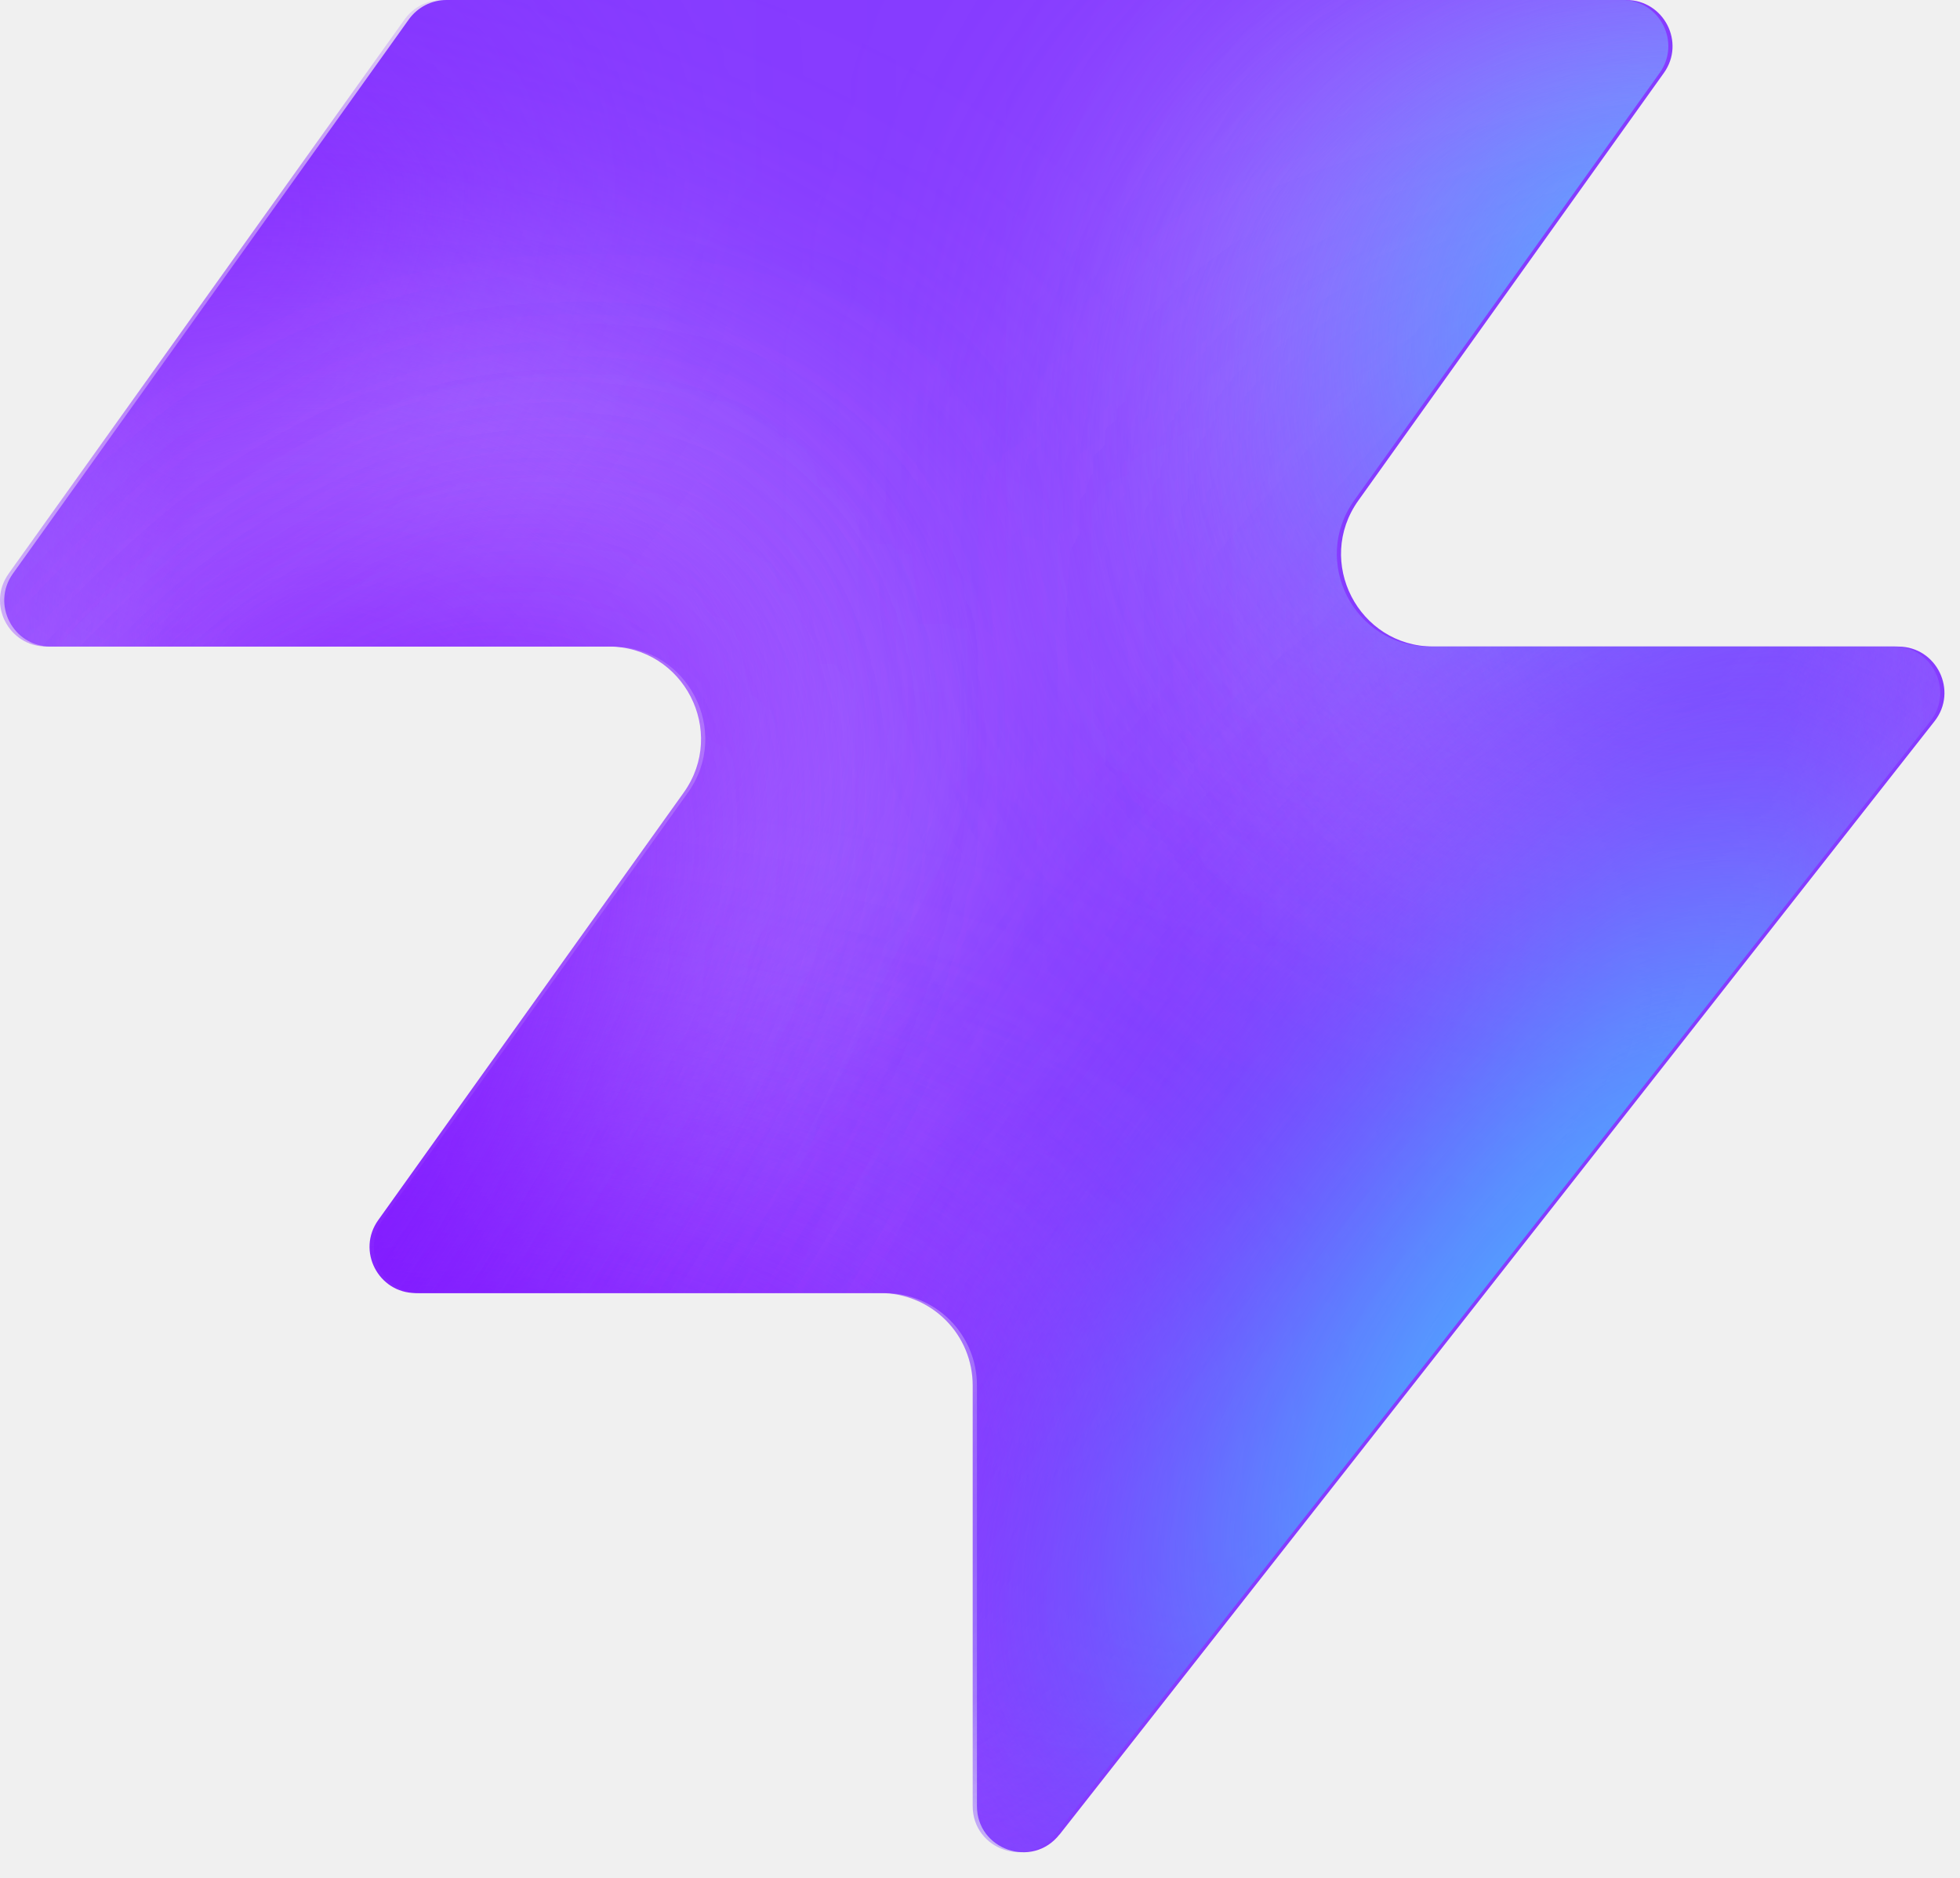
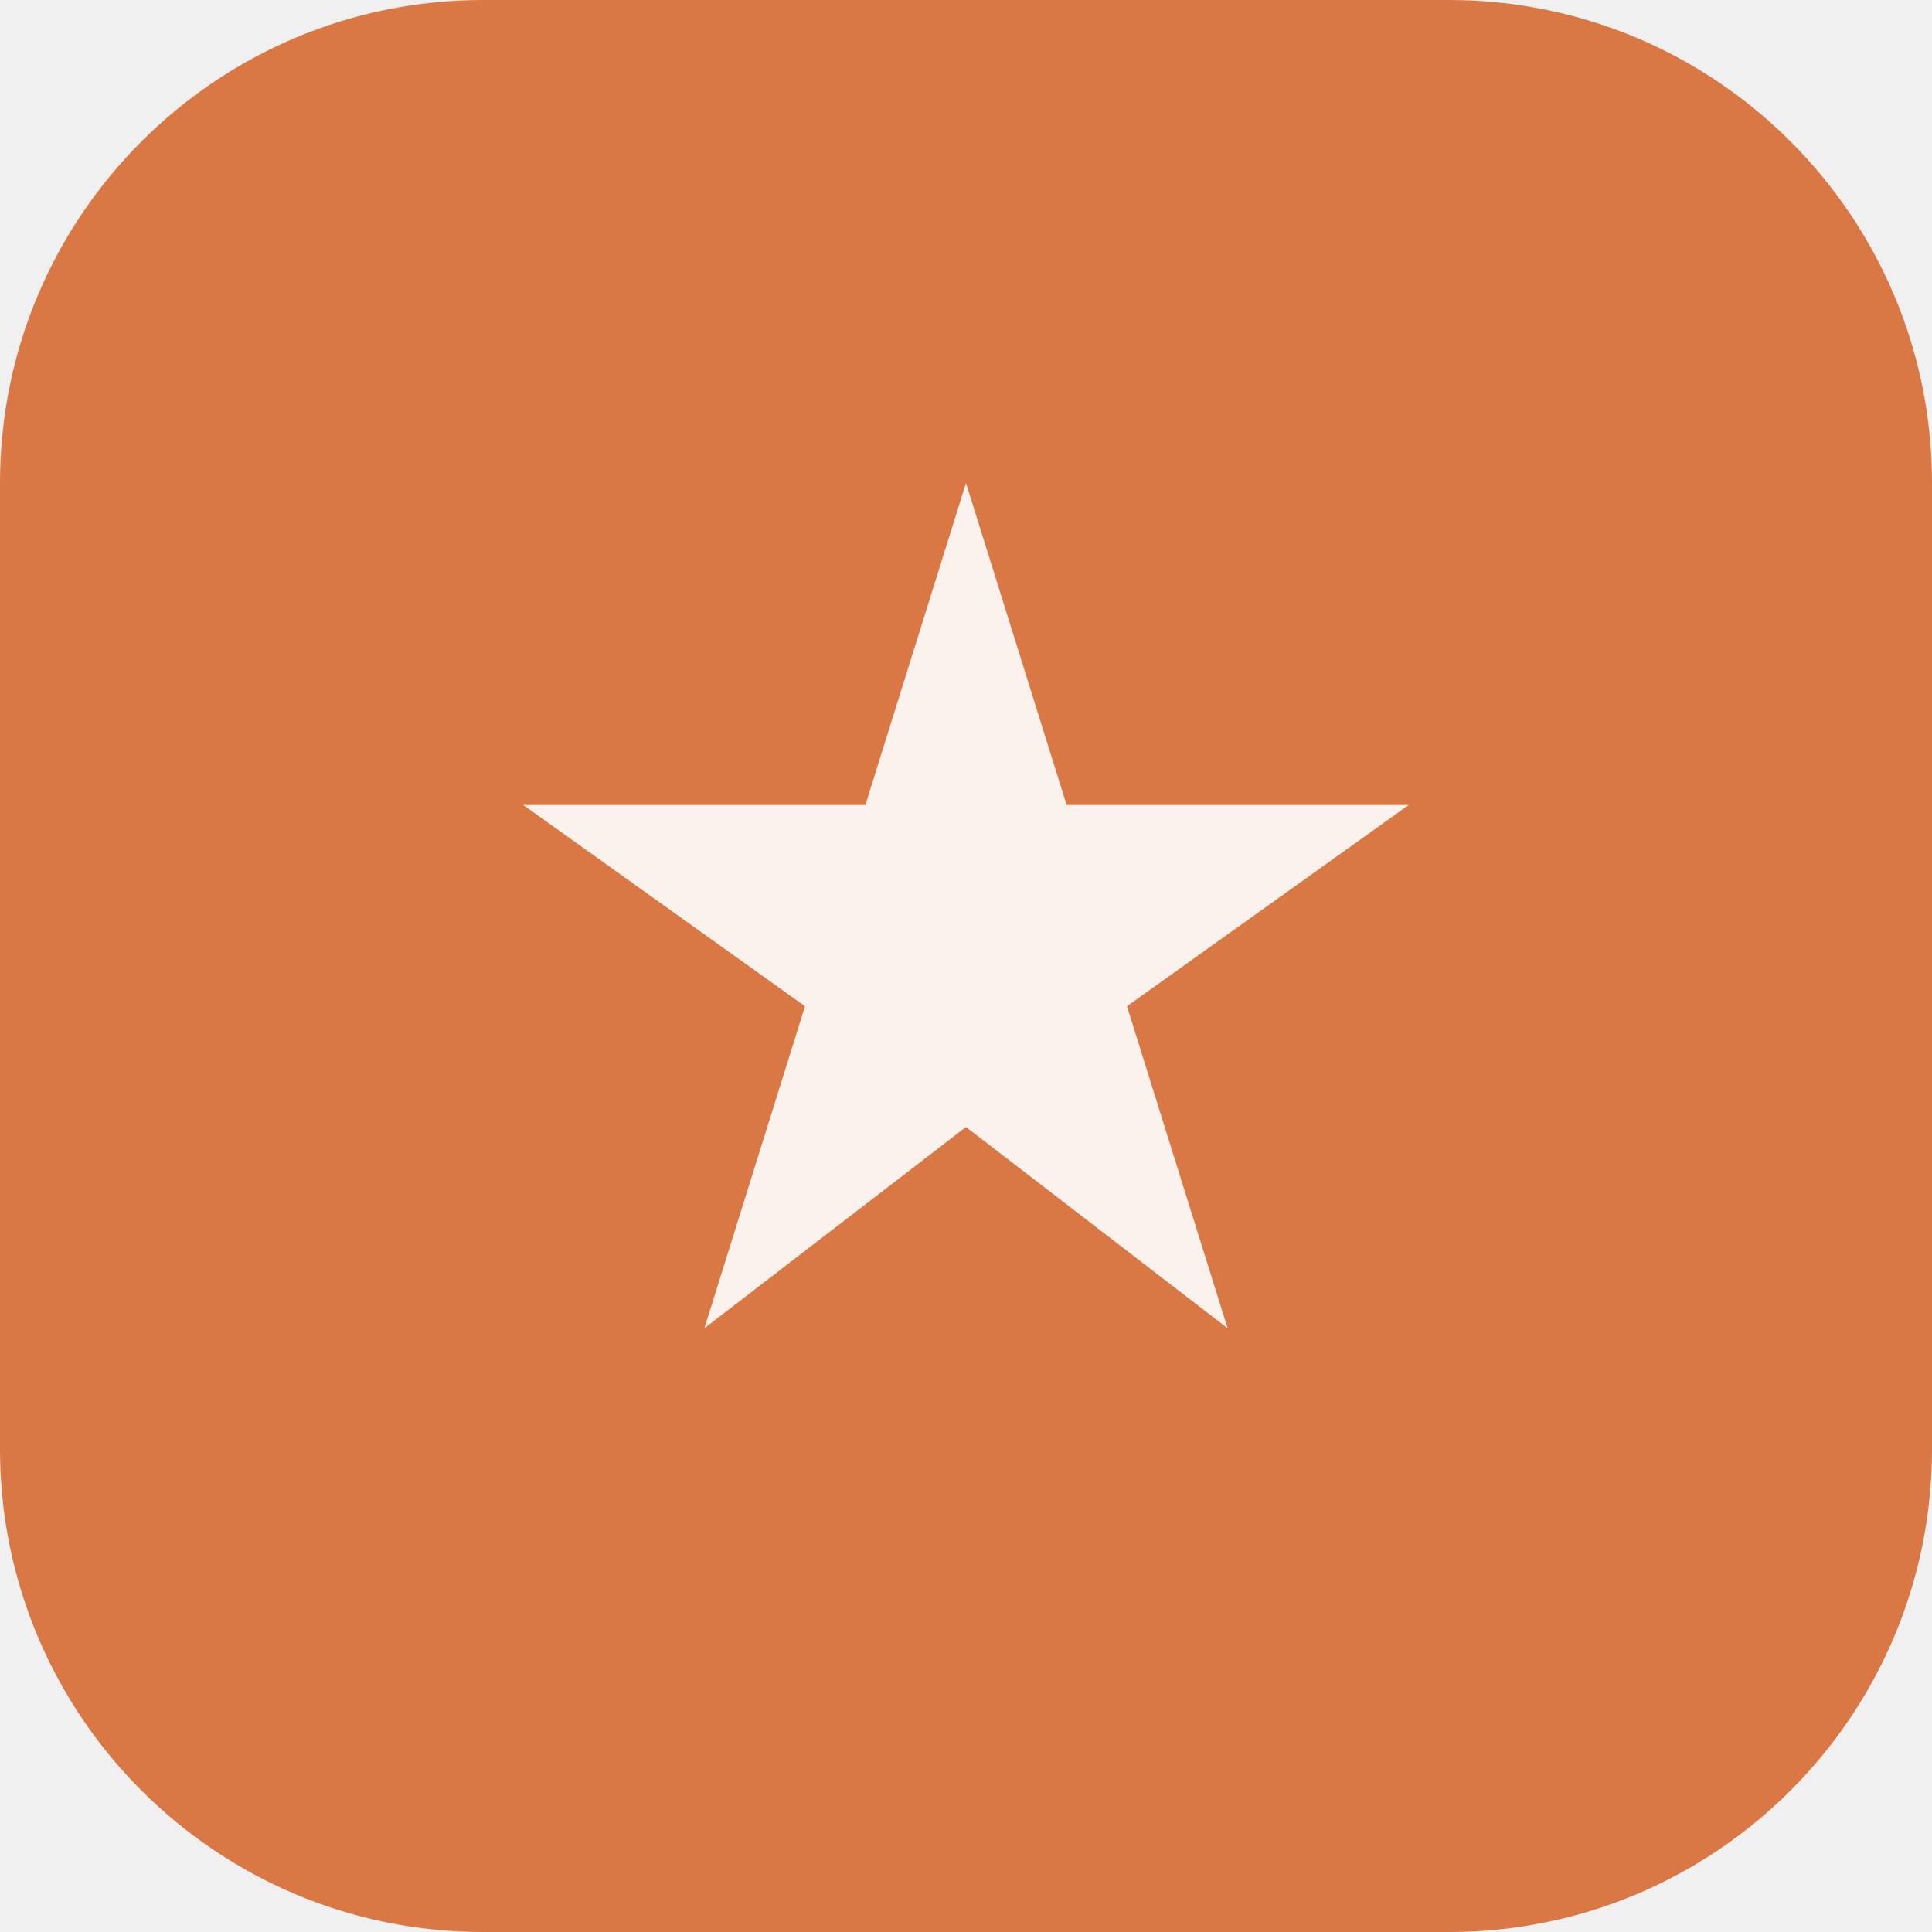
- <svg xmlns="http://www.w3.org/2000/svg" width="48" height="46" fill="none" viewBox="0 0 48 46">
-   <path fill="#863bff" d="M25.946 44.938c-.664.845-2.021.375-2.021-.698V33.937a2.26 2.26 0 0 0-2.262-2.262H10.287c-.92 0-1.456-1.04-.92-1.788l7.48-10.471c1.07-1.497 0-3.578-1.842-3.578H1.237c-.92 0-1.456-1.04-.92-1.788L10.013.474c.214-.297.556-.474.92-.474h28.894c.92 0 1.456 1.04.92 1.788l-7.48 10.471c-1.07 1.498 0 3.579 1.842 3.579h11.377c.943 0 1.473 1.088.89 1.83L25.947 44.94z" style="fill:#863bff;fill:color(display-p3 .525 .23 1);fill-opacity:1" />
-   <mask id="a" width="48" height="46" x="0" y="0" maskUnits="userSpaceOnUse" style="mask-type:alpha">
-     <path fill="#000" d="M25.842 44.938c-.664.844-2.021.375-2.021-.698V33.937a2.26 2.26 0 0 0-2.262-2.262H10.183c-.92 0-1.456-1.04-.92-1.788l7.48-10.471c1.07-1.498 0-3.579-1.842-3.579H1.133c-.92 0-1.456-1.04-.92-1.787L9.91.473c.214-.297.556-.474.92-.474h28.894c.92 0 1.456 1.04.92 1.788l-7.48 10.471c-1.07 1.498 0 3.578 1.842 3.578h11.377c.943 0 1.473 1.088.89 1.832L25.843 44.94z" style="fill:#000;fill-opacity:1" />
-   </mask>
-   <g mask="url(#a)">
-     <g filter="url(#b)">
-       <ellipse cx="5.508" cy="14.704" fill="#ede6ff" rx="5.508" ry="14.704" style="fill:#ede6ff;fill:color(display-p3 .927 .903 1);fill-opacity:1" transform="matrix(.00324 1 1 -.00324 -4.47 31.516)" />
-     </g>
-     <g filter="url(#c)">
-       <ellipse cx="10.399" cy="29.851" fill="#ede6ff" rx="10.399" ry="29.851" style="fill:#ede6ff;fill:color(display-p3 .927 .903 1);fill-opacity:1" transform="matrix(.00324 1 1 -.00324 -39.328 7.883)" />
-     </g>
-     <g filter="url(#d)">
-       <ellipse cx="5.508" cy="30.487" fill="#7e14ff" rx="5.508" ry="30.487" style="fill:#7e14ff;fill:color(display-p3 .492 .077 1);fill-opacity:1" transform="rotate(89.814 -25.913 -14.639)scale(1 -1)" />
-     </g>
-     <g filter="url(#e)">
-       <ellipse cx="5.508" cy="30.599" fill="#7e14ff" rx="5.508" ry="30.599" style="fill:#7e14ff;fill:color(display-p3 .492 .077 1);fill-opacity:1" transform="rotate(89.814 -32.644 -3.334)scale(1 -1)" />
-     </g>
-     <g filter="url(#f)">
-       <ellipse cx="5.508" cy="30.599" fill="#7e14ff" rx="5.508" ry="30.599" style="fill:#7e14ff;fill:color(display-p3 .492 .077 1);fill-opacity:1" transform="matrix(.00324 1 1 -.00324 -34.34 30.47)" />
-     </g>
-     <g filter="url(#g)">
-       <ellipse cx="14.072" cy="22.078" fill="#ede6ff" rx="14.072" ry="22.078" style="fill:#ede6ff;fill:color(display-p3 .927 .903 1);fill-opacity:1" transform="rotate(93.35 24.506 48.493)scale(-1 1)" />
-     </g>
-     <g filter="url(#h)">
-       <ellipse cx="3.47" cy="21.501" fill="#7e14ff" rx="3.47" ry="21.501" style="fill:#7e14ff;fill:color(display-p3 .492 .077 1);fill-opacity:1" transform="rotate(89.009 28.708 47.59)scale(-1 1)" />
-     </g>
-     <g filter="url(#i)">
-       <ellipse cx="3.47" cy="21.501" fill="#7e14ff" rx="3.47" ry="21.501" style="fill:#7e14ff;fill:color(display-p3 .492 .077 1);fill-opacity:1" transform="rotate(89.009 28.708 47.59)scale(-1 1)" />
-     </g>
-     <g filter="url(#j)">
-       <ellipse cx=".387" cy="8.972" fill="#7e14ff" rx="4.407" ry="29.108" style="fill:#7e14ff;fill:color(display-p3 .492 .077 1);fill-opacity:1" transform="rotate(39.51 .387 8.972)" />
-     </g>
-     <g filter="url(#k)">
-       <ellipse cx="47.523" cy="-6.092" fill="#7e14ff" rx="4.407" ry="29.108" style="fill:#7e14ff;fill:color(display-p3 .492 .077 1);fill-opacity:1" transform="rotate(37.892 47.523 -6.092)" />
-     </g>
-     <g filter="url(#l)">
-       <ellipse cx="41.412" cy="6.333" fill="#47bfff" rx="5.971" ry="9.665" style="fill:#47bfff;fill:color(display-p3 .28 .748 1);fill-opacity:1" transform="rotate(37.892 41.412 6.333)" />
-     </g>
-     <g filter="url(#m)">
-       <ellipse cx="-1.879" cy="38.332" fill="#7e14ff" rx="4.407" ry="29.108" style="fill:#7e14ff;fill:color(display-p3 .492 .077 1);fill-opacity:1" transform="rotate(37.892 -1.88 38.332)" />
-     </g>
-     <g filter="url(#n)">
-       <ellipse cx="-1.879" cy="38.332" fill="#7e14ff" rx="4.407" ry="29.108" style="fill:#7e14ff;fill:color(display-p3 .492 .077 1);fill-opacity:1" transform="rotate(37.892 -1.88 38.332)" />
-     </g>
-     <g filter="url(#o)">
-       <ellipse cx="35.651" cy="29.907" fill="#7e14ff" rx="4.407" ry="29.108" style="fill:#7e14ff;fill:color(display-p3 .492 .077 1);fill-opacity:1" transform="rotate(37.892 35.651 29.907)" />
-     </g>
-     <g filter="url(#p)">
-       <ellipse cx="38.418" cy="32.4" fill="#47bfff" rx="5.971" ry="15.297" style="fill:#47bfff;fill:color(display-p3 .28 .748 1);fill-opacity:1" transform="rotate(37.892 38.418 32.4)" />
-     </g>
-   </g>
-   <defs>
-     <filter id="b" width="60.045" height="41.654" x="-19.77" y="16.149" color-interpolation-filters="sRGB" filterUnits="userSpaceOnUse">
-       <feFlood flood-opacity="0" result="BackgroundImageFix" />
-       <feBlend in="SourceGraphic" in2="BackgroundImageFix" result="shape" />
-       <feGaussianBlur result="effect1_foregroundBlur_2002_17158" stdDeviation="7.659" />
-     </filter>
-     <filter id="c" width="90.34" height="51.437" x="-54.613" y="-7.533" color-interpolation-filters="sRGB" filterUnits="userSpaceOnUse">
-       <feFlood flood-opacity="0" result="BackgroundImageFix" />
-       <feBlend in="SourceGraphic" in2="BackgroundImageFix" result="shape" />
-       <feGaussianBlur result="effect1_foregroundBlur_2002_17158" stdDeviation="7.659" />
-     </filter>
-     <filter id="d" width="79.355" height="29.4" x="-49.64" y="2.03" color-interpolation-filters="sRGB" filterUnits="userSpaceOnUse">
-       <feFlood flood-opacity="0" result="BackgroundImageFix" />
-       <feBlend in="SourceGraphic" in2="BackgroundImageFix" result="shape" />
-       <feGaussianBlur result="effect1_foregroundBlur_2002_17158" stdDeviation="4.596" />
-     </filter>
-     <filter id="e" width="79.579" height="29.4" x="-45.045" y="20.029" color-interpolation-filters="sRGB" filterUnits="userSpaceOnUse">
-       <feFlood flood-opacity="0" result="BackgroundImageFix" />
-       <feBlend in="SourceGraphic" in2="BackgroundImageFix" result="shape" />
-       <feGaussianBlur result="effect1_foregroundBlur_2002_17158" stdDeviation="4.596" />
-     </filter>
-     <filter id="f" width="79.579" height="29.4" x="-43.513" y="21.178" color-interpolation-filters="sRGB" filterUnits="userSpaceOnUse">
-       <feFlood flood-opacity="0" result="BackgroundImageFix" />
-       <feBlend in="SourceGraphic" in2="BackgroundImageFix" result="shape" />
-       <feGaussianBlur result="effect1_foregroundBlur_2002_17158" stdDeviation="4.596" />
-     </filter>
-     <filter id="g" width="74.749" height="58.852" x="15.756" y="-17.901" color-interpolation-filters="sRGB" filterUnits="userSpaceOnUse">
-       <feFlood flood-opacity="0" result="BackgroundImageFix" />
-       <feBlend in="SourceGraphic" in2="BackgroundImageFix" result="shape" />
-       <feGaussianBlur result="effect1_foregroundBlur_2002_17158" stdDeviation="7.659" />
-     </filter>
-     <filter id="h" width="61.377" height="25.362" x="23.548" y="2.284" color-interpolation-filters="sRGB" filterUnits="userSpaceOnUse">
-       <feFlood flood-opacity="0" result="BackgroundImageFix" />
-       <feBlend in="SourceGraphic" in2="BackgroundImageFix" result="shape" />
-       <feGaussianBlur result="effect1_foregroundBlur_2002_17158" stdDeviation="4.596" />
-     </filter>
-     <filter id="i" width="61.377" height="25.362" x="23.548" y="2.284" color-interpolation-filters="sRGB" filterUnits="userSpaceOnUse">
-       <feFlood flood-opacity="0" result="BackgroundImageFix" />
-       <feBlend in="SourceGraphic" in2="BackgroundImageFix" result="shape" />
-       <feGaussianBlur result="effect1_foregroundBlur_2002_17158" stdDeviation="4.596" />
-     </filter>
-     <filter id="j" width="56.045" height="63.649" x="-27.636" y="-22.853" color-interpolation-filters="sRGB" filterUnits="userSpaceOnUse">
-       <feFlood flood-opacity="0" result="BackgroundImageFix" />
-       <feBlend in="SourceGraphic" in2="BackgroundImageFix" result="shape" />
-       <feGaussianBlur result="effect1_foregroundBlur_2002_17158" stdDeviation="4.596" />
-     </filter>
-     <filter id="k" width="54.814" height="64.646" x="20.116" y="-38.415" color-interpolation-filters="sRGB" filterUnits="userSpaceOnUse">
-       <feFlood flood-opacity="0" result="BackgroundImageFix" />
-       <feBlend in="SourceGraphic" in2="BackgroundImageFix" result="shape" />
-       <feGaussianBlur result="effect1_foregroundBlur_2002_17158" stdDeviation="4.596" />
-     </filter>
-     <filter id="l" width="33.541" height="35.313" x="24.641" y="-11.323" color-interpolation-filters="sRGB" filterUnits="userSpaceOnUse">
-       <feFlood flood-opacity="0" result="BackgroundImageFix" />
-       <feBlend in="SourceGraphic" in2="BackgroundImageFix" result="shape" />
-       <feGaussianBlur result="effect1_foregroundBlur_2002_17158" stdDeviation="4.596" />
-     </filter>
-     <filter id="m" width="54.814" height="64.646" x="-29.286" y="6.009" color-interpolation-filters="sRGB" filterUnits="userSpaceOnUse">
-       <feFlood flood-opacity="0" result="BackgroundImageFix" />
-       <feBlend in="SourceGraphic" in2="BackgroundImageFix" result="shape" />
-       <feGaussianBlur result="effect1_foregroundBlur_2002_17158" stdDeviation="4.596" />
-     </filter>
-     <filter id="n" width="54.814" height="64.646" x="-29.286" y="6.009" color-interpolation-filters="sRGB" filterUnits="userSpaceOnUse">
-       <feFlood flood-opacity="0" result="BackgroundImageFix" />
-       <feBlend in="SourceGraphic" in2="BackgroundImageFix" result="shape" />
-       <feGaussianBlur result="effect1_foregroundBlur_2002_17158" stdDeviation="4.596" />
-     </filter>
-     <filter id="o" width="54.814" height="64.646" x="8.244" y="-2.416" color-interpolation-filters="sRGB" filterUnits="userSpaceOnUse">
-       <feFlood flood-opacity="0" result="BackgroundImageFix" />
-       <feBlend in="SourceGraphic" in2="BackgroundImageFix" result="shape" />
-       <feGaussianBlur result="effect1_foregroundBlur_2002_17158" stdDeviation="4.596" />
-     </filter>
-     <filter id="p" width="39.409" height="43.623" x="18.713" y="10.588" color-interpolation-filters="sRGB" filterUnits="userSpaceOnUse">
-       <feFlood flood-opacity="0" result="BackgroundImageFix" />
-       <feBlend in="SourceGraphic" in2="BackgroundImageFix" result="shape" />
-       <feGaussianBlur result="effect1_foregroundBlur_2002_17158" stdDeviation="4.596" />
-     </filter>
-   </defs>
+ <svg xmlns="http://www.w3.org/2000/svg" width="48" height="48" viewBox="0 0 48 48">
+   <rect width="48" height="48" rx="12" fill="#D97745" />
+   <path d="M24 12l2.5 8h8.5l-7 5 2.5 8-6.5-5-6.5 5 2.5-8-7-5h8.5z" fill="#fff" opacity="0.9" />
</svg>
